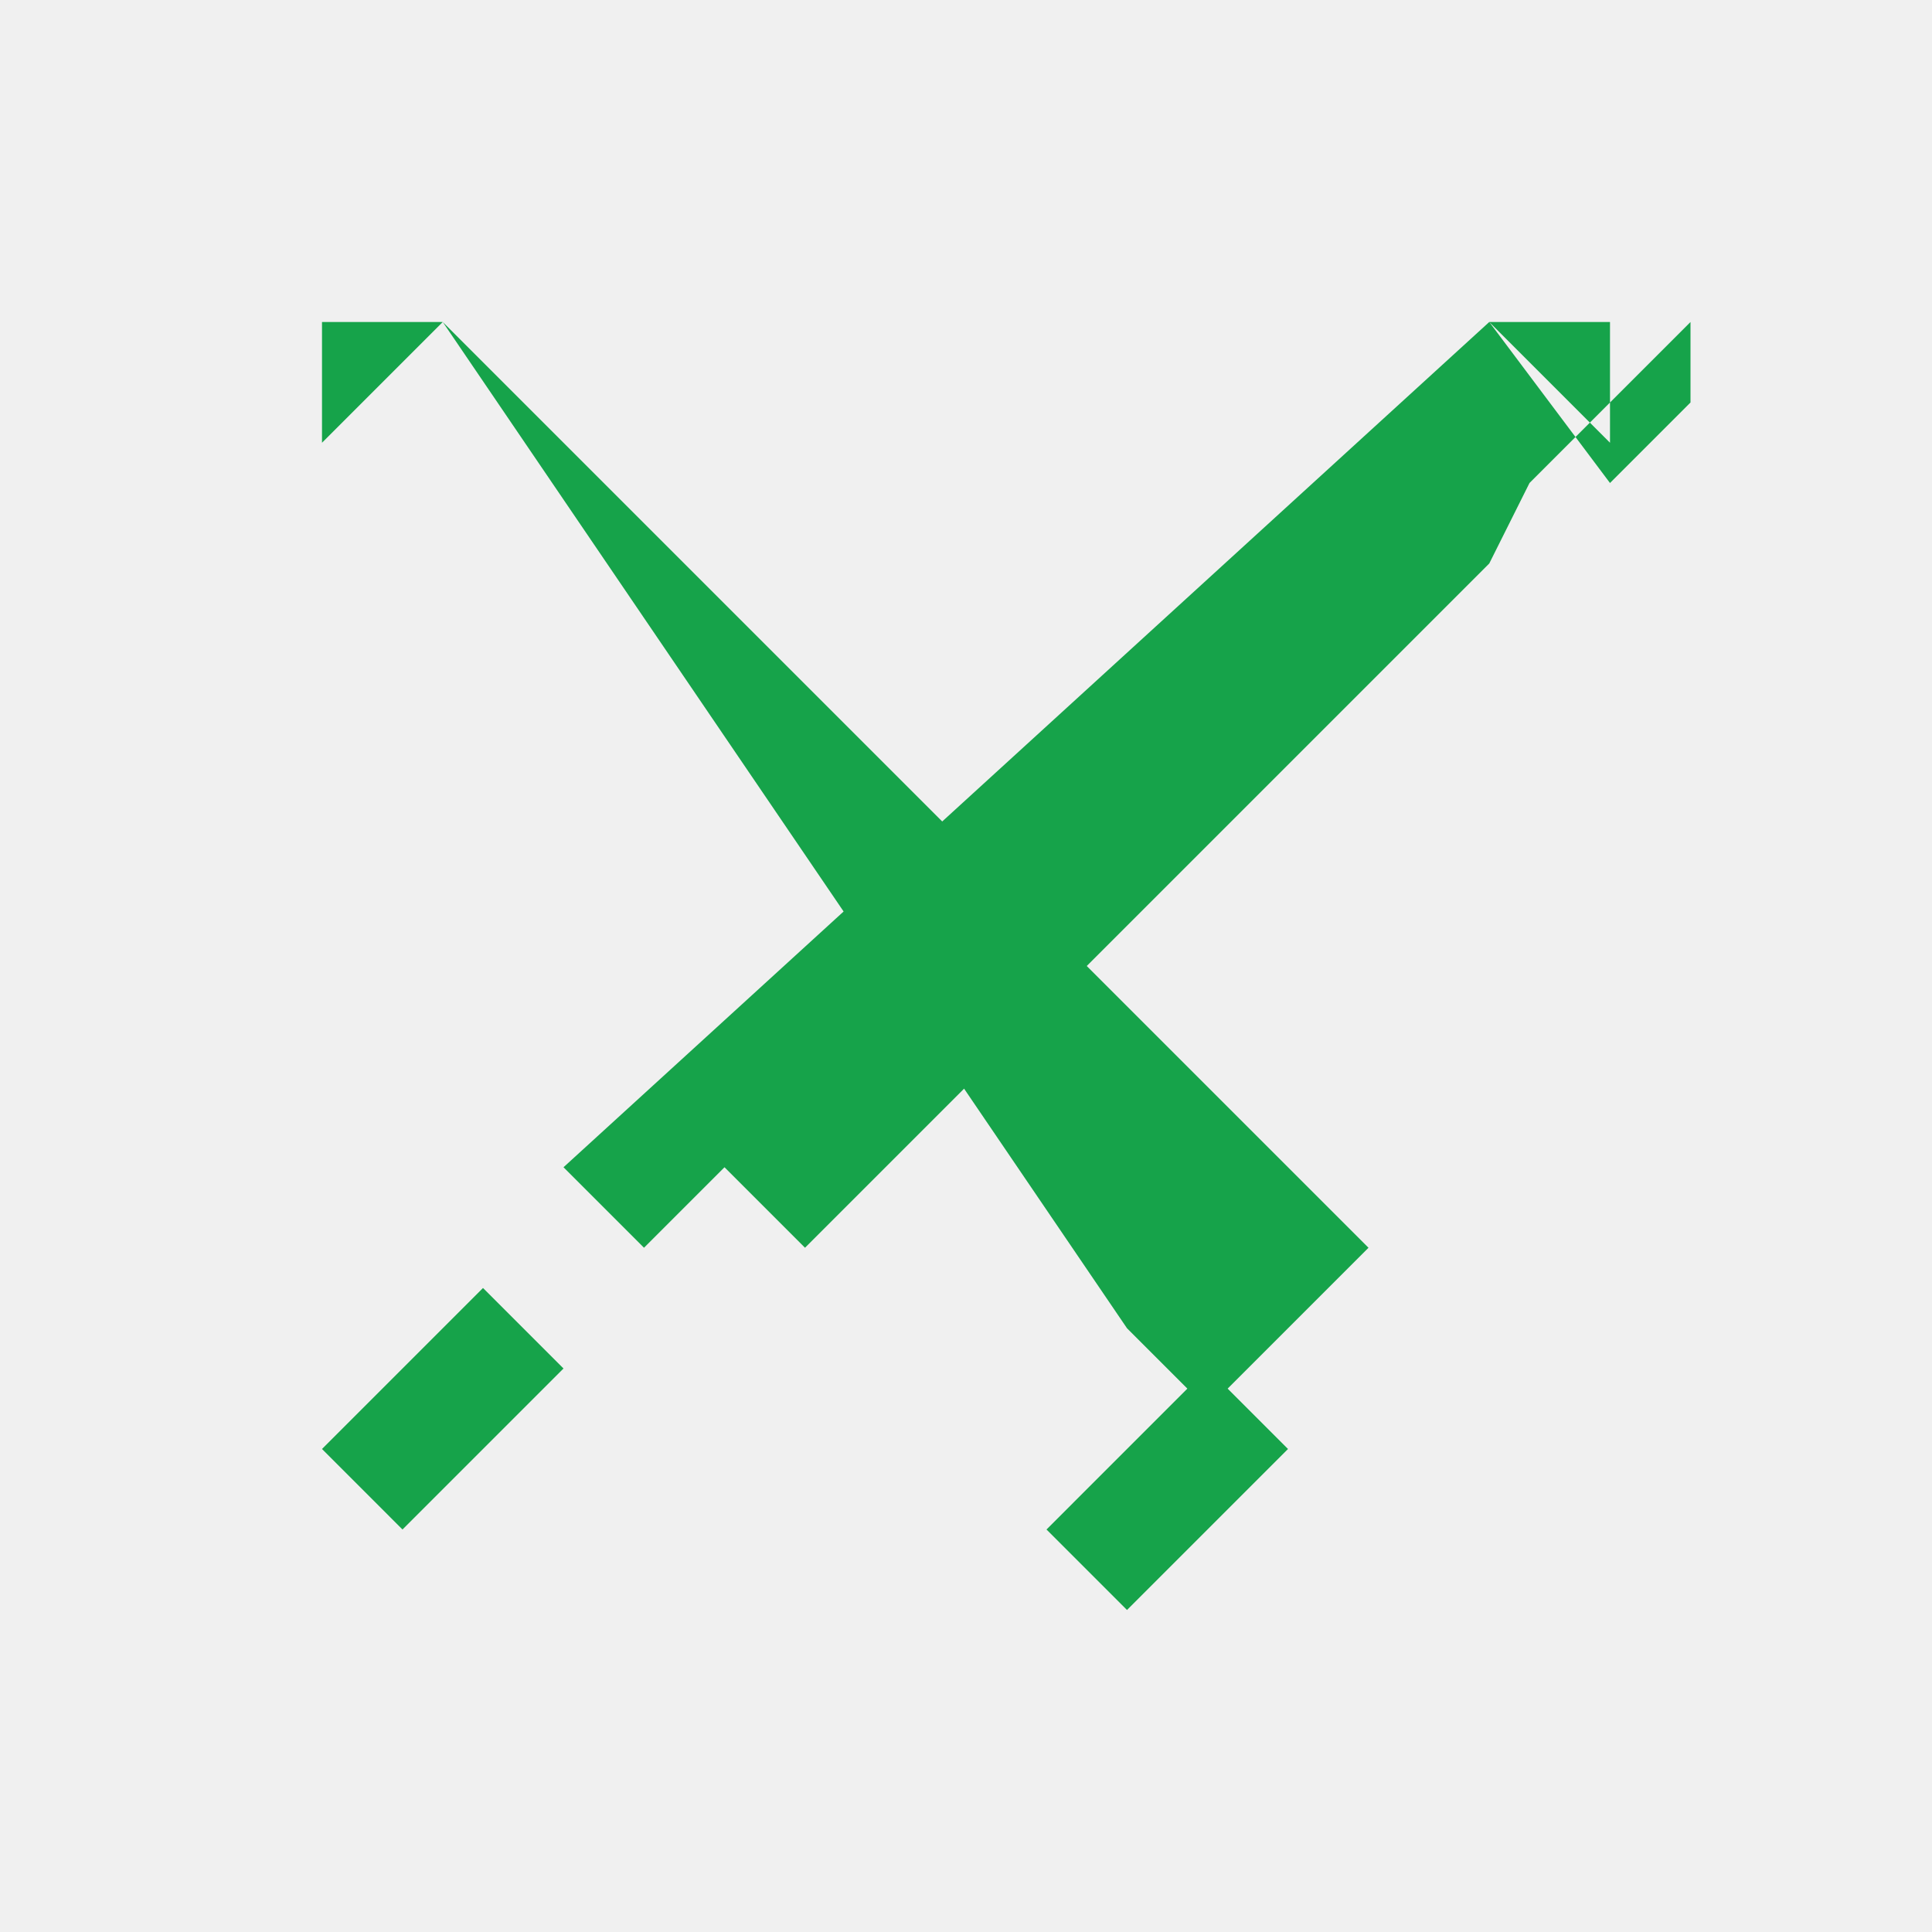
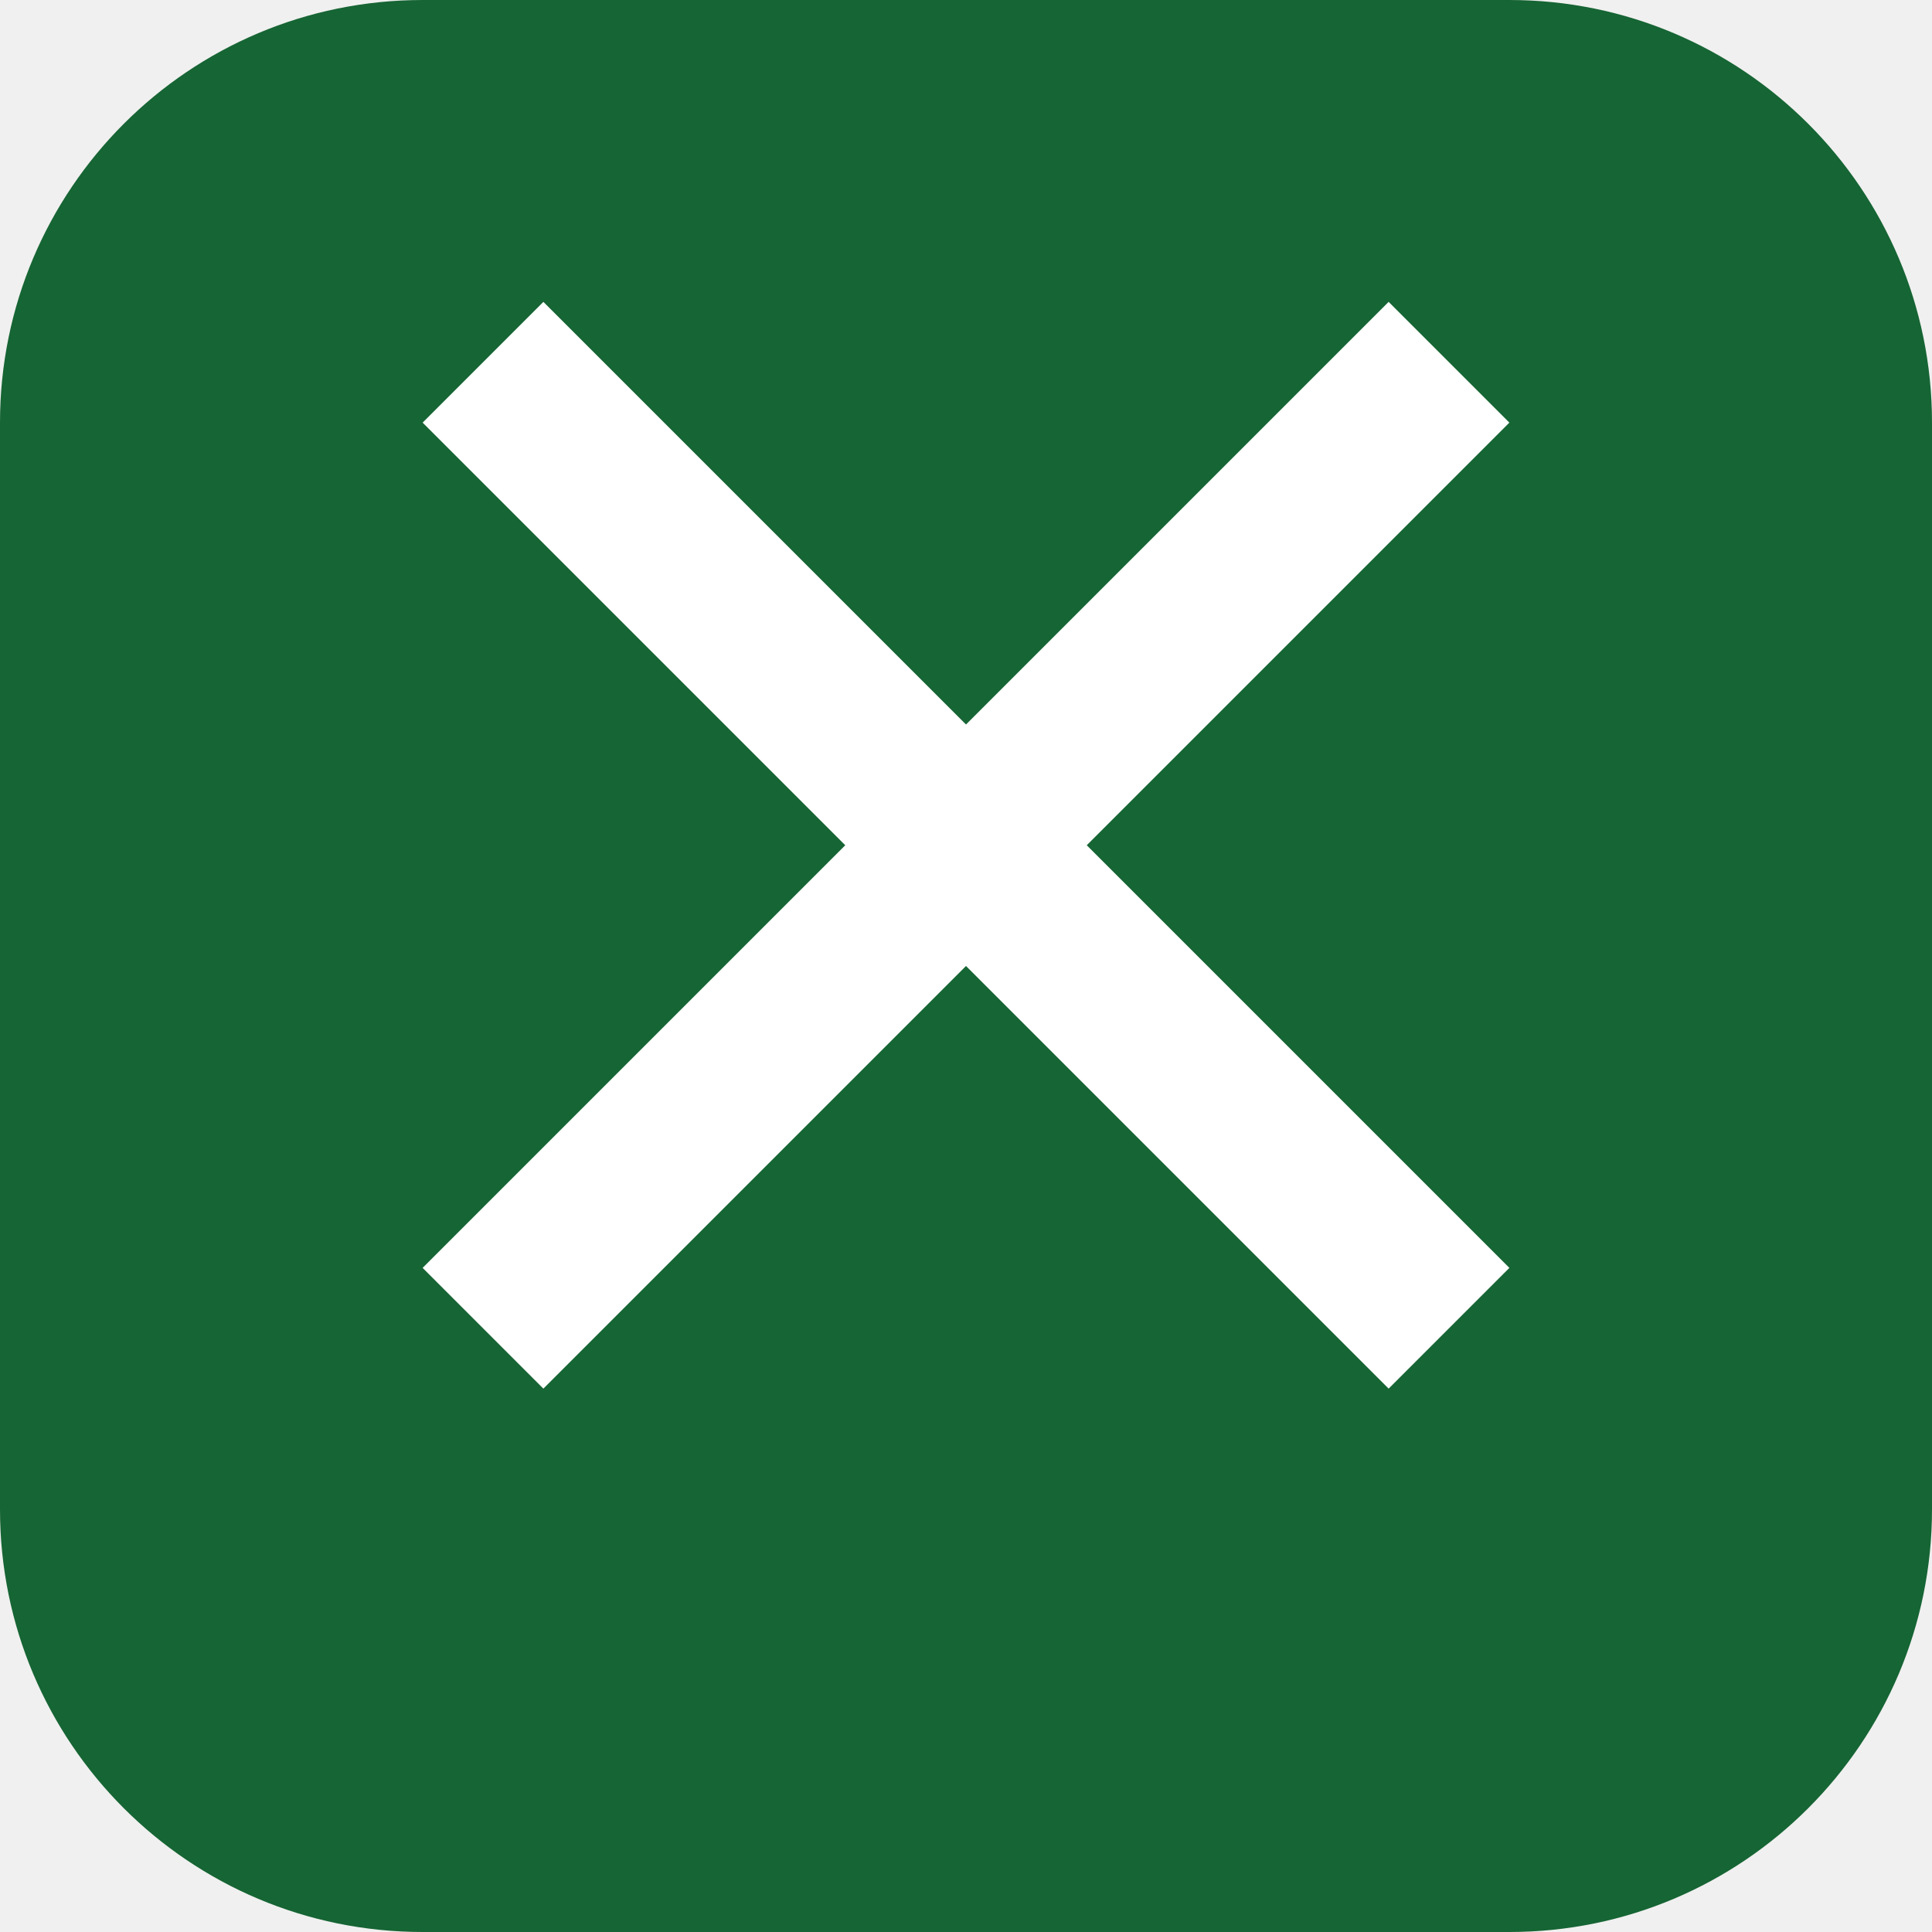
- <svg xmlns="http://www.w3.org/2000/svg" width="32" height="32" viewBox="0 0 24 24" fill="#16a34a">
-   <path d="M5.5 4 4 5.5 4 4 5.5 4 17 15.5 16 16.5 15 17.5 14 16.5 5.5 4Z" />
-   <path d="M15 17 13 19 14 20 16 18 15 17Z" />
-   <path d="M18.5 4 20 5.5 20 4 18.5 4 7 14.5 8 15.5 9 14.5 10 15.5 18.5 7 19 6 20 5 21 4 21 5 20 6 18.5 4Z" />
-   <path d="M6 16 5 17 4 18 5 19 7 17 6 16Z" />
+ <svg xmlns="http://www.w3.org/2000/svg" width="32" height="32" viewBox="0 0 32 32">
+   <rect width="32" height="32" rx="7" fill="#166534" />
+   <g fill="white">
+     <path d="M7 7 L9 5 L25 21 L23 23 Z" />
+     <path d="M25 7 L23 5 L7 21 L9 23 Z" />
+   </g>
</svg>
